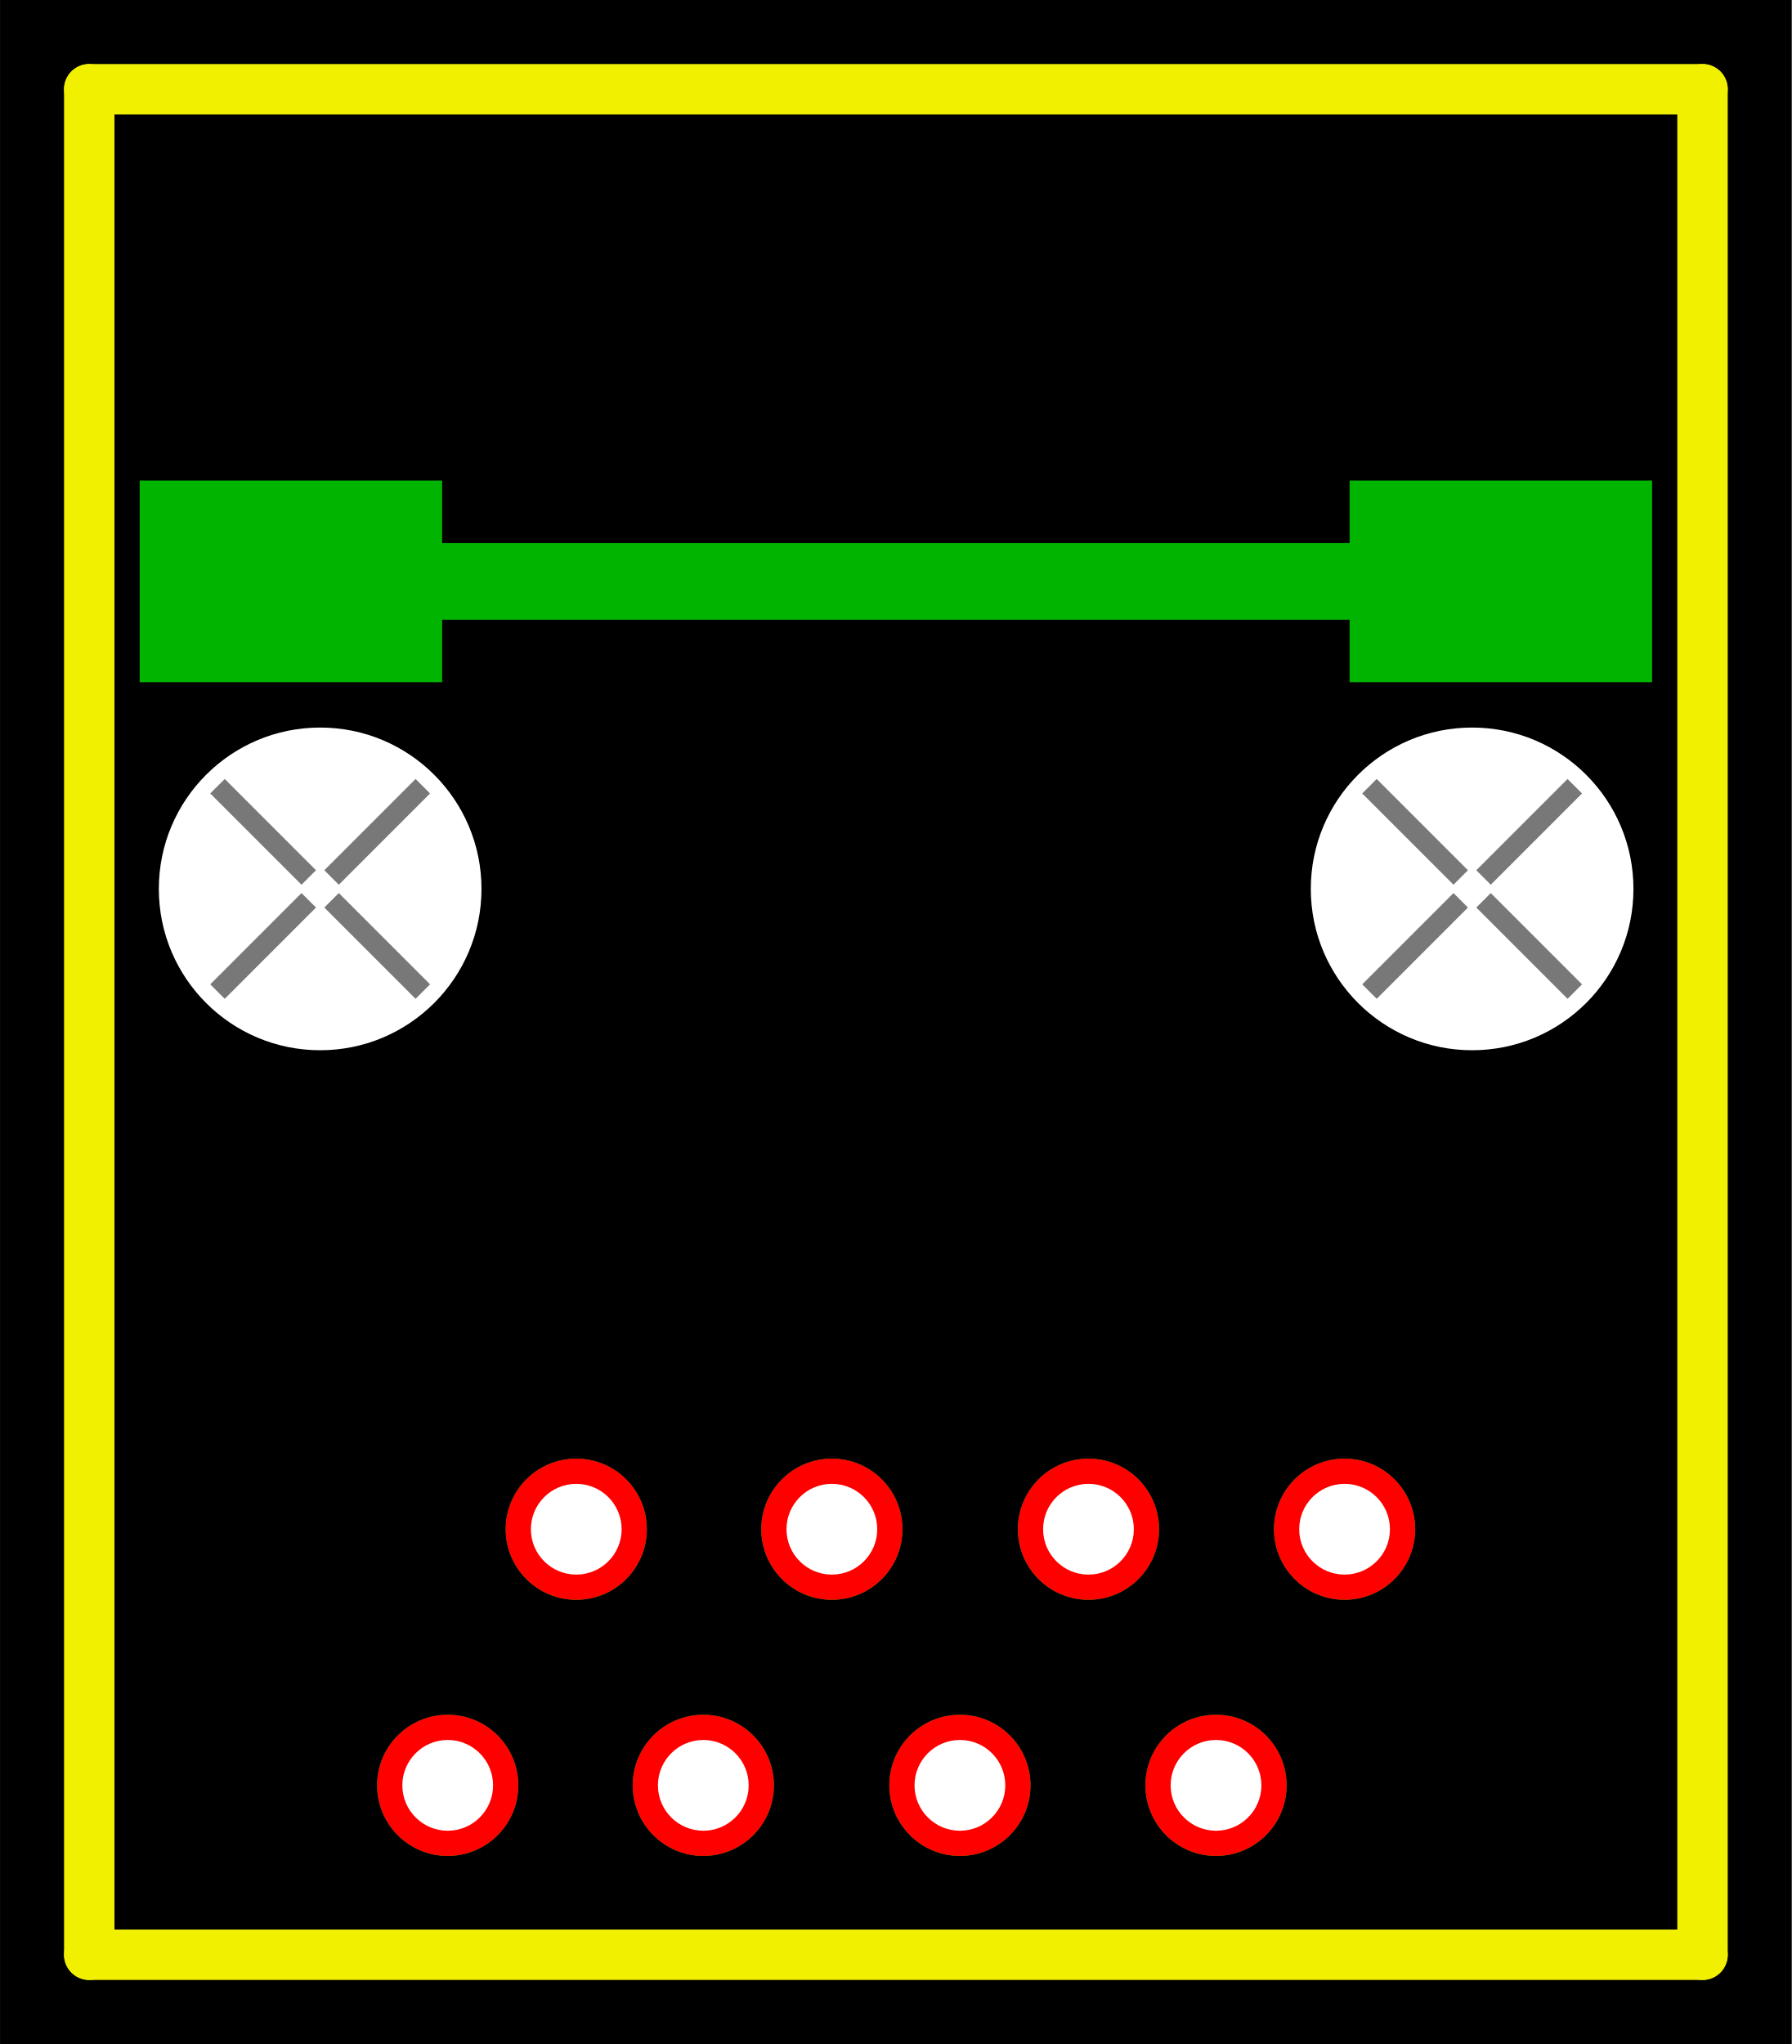
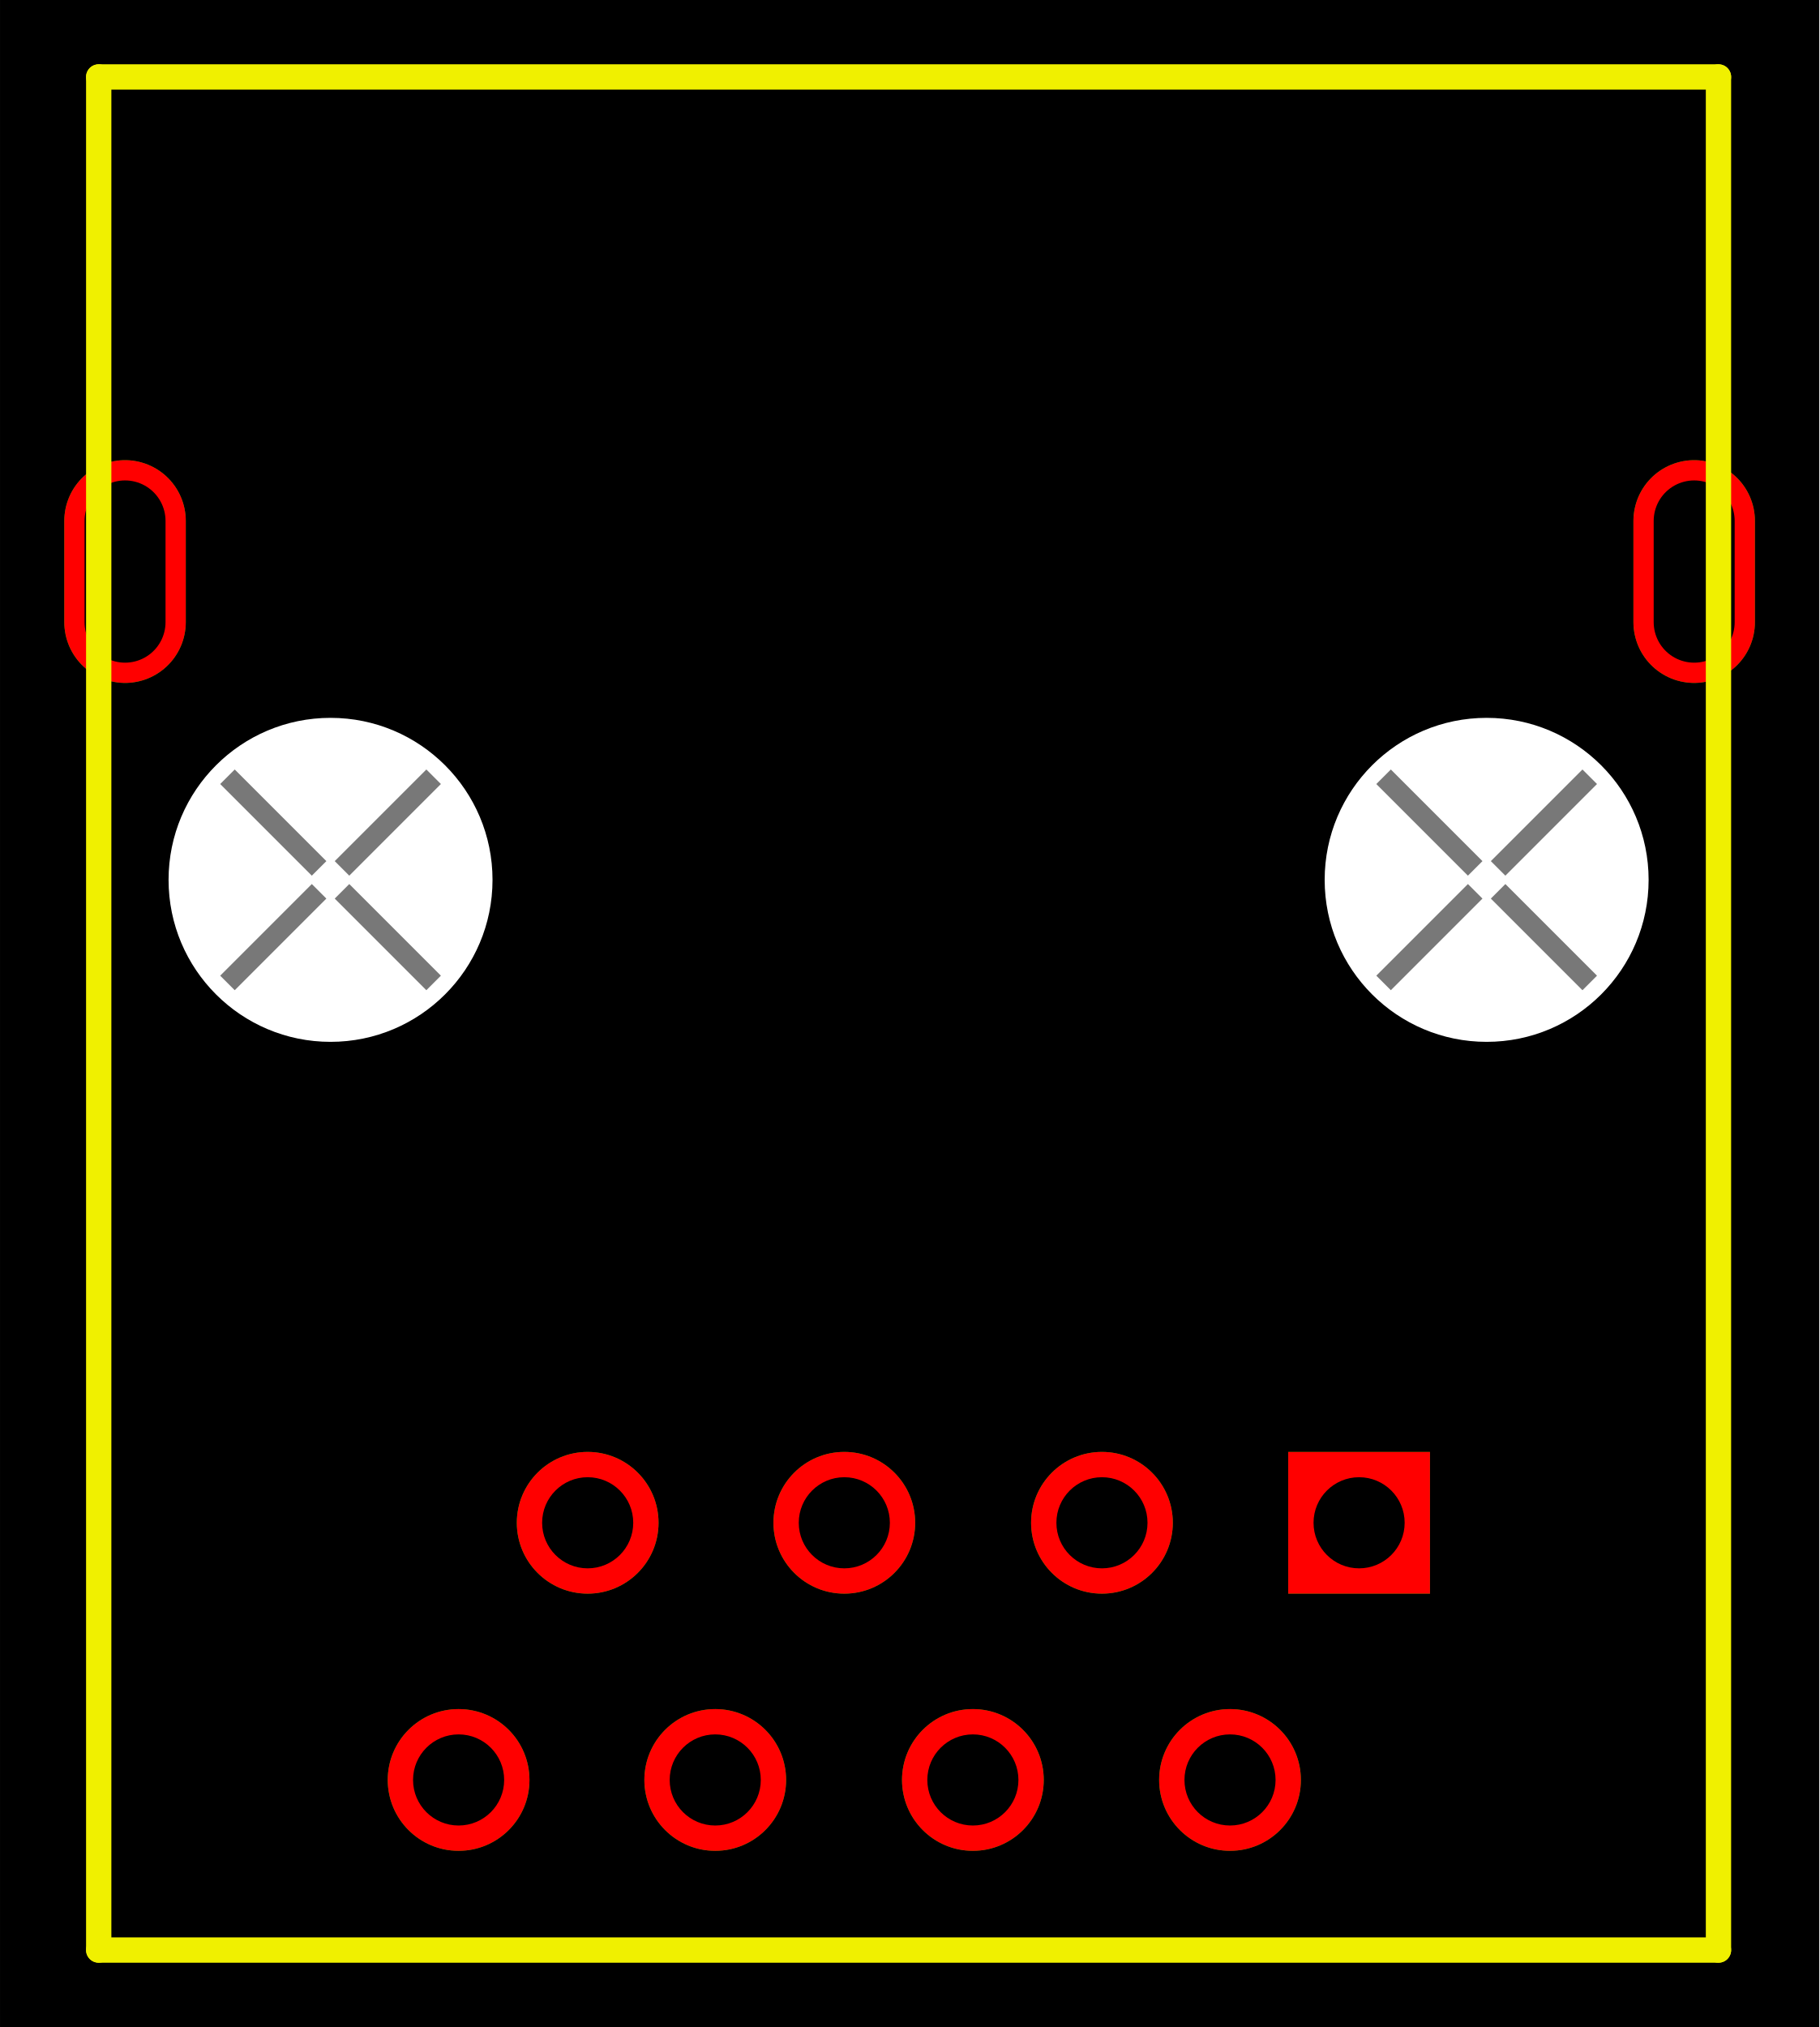
- <svg xmlns="http://www.w3.org/2000/svg" xmlns:ns0="http://www.danielwagenaar.net/cpcb-ns.html" width="177.698mm" height="202.692mm" viewBox="0 0 699.606 798.031" version="1.2" baseProfile="tiny">
-   <ns0:part pkg="RJ45-MTJ-889X1-FSE">
-     <ns0:group ref="J?" pkg="RJ45-MTJ-889X1-FSE">
-       <ns0:pad p="-60000 48800" w="30000" h="20000" l="3" ref="9" />
-       <ns0:trace p1="60000 48800" p2="-60000 48800" w="7620" l="3" />
-       <ns0:pad p="60000 48800" w="30000" h="20000" l="3" ref="" />
-       <ns0:trace p1="80000 185000" p2="-80000 185000" w="5000" l="1" />
-       <ns0:trace p1="80000 0" p2="80000 185000" w="5000" l="1" />
-       <ns0:nphole p="57150 79300" d="32000" />
-       <ns0:hole p="31750 168200" id="9000" od="14000" ref="2" />
-       <ns0:hole p="6350 168200" id="9000" od="14000" ref="4" />
-       <ns0:hole p="-19100 168200" id="9000" od="14000" ref="6" />
-       <ns0:hole p="-44450 168200" id="9000" od="14000" ref="8" />
-       <ns0:hole p="19100 142800" id="9000" od="14000" ref="3" />
-       <ns0:hole p="44500 142800" id="9000" od="14000" ref="1" />
-       <ns0:hole p="-31700 142800" id="9000" od="14000" ref="7" />
-       <ns0:trace p1="-80000 185000" p2="-80000 0" w="5000" l="1" />
-       <ns0:hole p="-6350 142800" id="9000" od="14000" ref="5" />
-       <ns0:nphole p="-57100 79300" d="32000" />
-       <ns0:trace p1="-80000 0" p2="80000 0" w="5000" l="1" />
+ <svg xmlns="http://www.w3.org/2000/svg" xmlns:ns0="http://www.danielwagenaar.net/cpcb-ns.html" width="179.705mm" height="200.203mm" viewBox="0 0 707.48 788.189" version="1.2" baseProfile="tiny">
+   <ns0:part pkg="RJ45-MTJ-889X1-FSE" partno="MTJ-889X1-FSE" catno="2057-MTJ-889X1-FSE-ND">
+     <ns0:group ref="J?" pkg="RJ45-MTJ-889X1-FSE" partno="MTJ-889X1-FSE" catno="2057-MTJ-889X1-FSE-ND">
+       <ns0:trace p1="289550 207300" p2="129550 207300" w="2500" l="1" />
+       <ns0:trace p1="289550 22300" p2="289550 207300" w="2500" l="1" />
+       <ns0:nphole p="266650 101600" d="32000" />
+       <ns0:hole p="241300 190500" id="9000" od="14000" ref="2" />
+       <ns0:hole p="215900 190500" id="9000" od="14000" ref="4" />
+       <ns0:hole p="190450 190500" id="9000" od="14000" ref="6" />
+       <ns0:hole p="165100 190500" id="9000" od="14000" ref="8" />
+       <ns0:hole p="228650 165100" id="9000" od="14000" ref="3" />
+       <ns0:hole p="254050 165100" id="9000" od="14000" sq="1" ref="1" />
+       <ns0:hole p="177850 165100" id="9000" od="14000" ref="7" />
+       <ns0:trace p1="129550 207300" p2="129550 22300" w="2500" l="1" />
+       <ns0:hole p="203200 165100" id="9000" od="14000" ref="5" />
+       <ns0:nphole p="152450 101600" d="32000" />
+       <ns0:trace p1="129550 22300" p2="289550 22300" w="2500" l="1" />
+       <ns0:hole p="287150 71150" id="8000" od="12000" ref="" sl="10000" rot="90" />
+       <ns0:hole p="132150 71150" id="8000" od="12000" ref="9" sl="10000" rot="90" />
    </ns0:group>
-     <ns0:text p="52500 199800" fs="12700" l="1" rot="0" text="J?" />
+     <ns0:text p="187050 219600" fs="12700" l="1" rot="0" text="J?" />
  </ns0:part>
  <defs>
</defs>
  <g fill="none" stroke="black" stroke-width="1" fill-rule="evenodd" stroke-linecap="square" stroke-linejoin="bevel">
-     <g fill="#000000" fill-opacity="1" stroke="none" transform="matrix(1,0,0,1,349.803,34.8425)" font-family="Ubuntu" font-size="152.778" font-weight="400" font-style="normal">
-       <rect x="-349.803" y="-34.843" width="699.606" height="798.031" />
+     <g fill="#000000" fill-opacity="1" stroke="none" transform="matrix(1,0,0,1,-471.654,-57.874)" font-family="Ubuntu" font-size="152.778" font-weight="400" font-style="normal">
+       <rect x="471.654" y="57.874" width="707.48" height="788.189" />
    </g>
-     <g fill="#00b400" fill-opacity="1" stroke="none" transform="matrix(1,0,0,1,349.803,34.8425)" font-family="Ubuntu" font-size="152.778" font-weight="400" font-style="normal">
-       <rect x="-295.276" y="152.756" width="118.11" height="78.74" />
+     <g fill="#00b400" fill-opacity="1" stroke="none" transform="matrix(1,0,0,1,-471.654,-57.874)" font-family="Ubuntu" font-size="152.778" font-weight="400" font-style="normal">
+       <circle cx="950" cy="750" r="27.559" />
    </g>
-     <g fill="#00b400" fill-opacity="1" stroke="#00b400" stroke-opacity="1" stroke-width="30" stroke-linecap="round" stroke-linejoin="bevel" transform="matrix(1,0,0,1,349.803,34.8425)" font-family="Ubuntu" font-size="152.778" font-weight="400" font-style="normal">
-       <polyline fill="none" vector-effect="none" points="236.22,192.126 -236.22,192.126 " />
+     <g fill="#00b400" fill-opacity="1" stroke="none" transform="matrix(1,0,0,1,-471.654,-57.874)" font-family="Ubuntu" font-size="152.778" font-weight="400" font-style="normal">
+       <circle cx="850" cy="750" r="27.559" />
    </g>
-     <g fill="#00b400" fill-opacity="1" stroke="none" transform="matrix(1,0,0,1,349.803,34.8425)" font-family="Ubuntu" font-size="152.778" font-weight="400" font-style="normal">
-       <rect x="177.165" y="152.756" width="118.11" height="78.74" />
+     <g fill="#00b400" fill-opacity="1" stroke="none" transform="matrix(1,0,0,1,-471.654,-57.874)" font-family="Ubuntu" font-size="152.778" font-weight="400" font-style="normal">
+       <circle cx="749.803" cy="750" r="27.559" />
    </g>
-     <g fill="#00b400" fill-opacity="1" stroke="none" transform="matrix(1,0,0,1,349.803,34.8425)" font-family="Ubuntu" font-size="152.778" font-weight="400" font-style="normal">
-       <circle cx="125" cy="662.205" r="27.559" />
+     <g fill="#00b400" fill-opacity="1" stroke="none" transform="matrix(1,0,0,1,-471.654,-57.874)" font-family="Ubuntu" font-size="152.778" font-weight="400" font-style="normal">
+       <circle cx="650" cy="750" r="27.559" />
    </g>
-     <g fill="#00b400" fill-opacity="1" stroke="none" transform="matrix(1,0,0,1,349.803,34.8425)" font-family="Ubuntu" font-size="152.778" font-weight="400" font-style="normal">
-       <circle cx="25" cy="662.205" r="27.559" />
+     <g fill="#00b400" fill-opacity="1" stroke="none" transform="matrix(1,0,0,1,-471.654,-57.874)" font-family="Ubuntu" font-size="152.778" font-weight="400" font-style="normal">
+       <circle cx="900.197" cy="650" r="27.559" />
    </g>
-     <g fill="#00b400" fill-opacity="1" stroke="none" transform="matrix(1,0,0,1,349.803,34.8425)" font-family="Ubuntu" font-size="152.778" font-weight="400" font-style="normal">
-       <circle cx="-75.197" cy="662.205" r="27.559" />
+     <g fill="#00b400" fill-opacity="1" stroke="#00b400" stroke-opacity="1" stroke-width="55.118" stroke-linecap="butt" stroke-linejoin="bevel" transform="matrix(1,0,0,1,-471.654,-57.874)" font-family="Ubuntu" font-size="152.778" font-weight="400" font-style="normal">
+       <polyline fill="none" vector-effect="none" points="972.638,650 1027.76,650 " />
    </g>
-     <g fill="#00b400" fill-opacity="1" stroke="none" transform="matrix(1,0,0,1,349.803,34.8425)" font-family="Ubuntu" font-size="152.778" font-weight="400" font-style="normal">
-       <circle cx="-175" cy="662.205" r="27.559" />
+     <g fill="#00b400" fill-opacity="1" stroke="none" transform="matrix(1,0,0,1,-471.654,-57.874)" font-family="Ubuntu" font-size="152.778" font-weight="400" font-style="normal">
+       <circle cx="700.197" cy="650" r="27.559" />
    </g>
-     <g fill="#00b400" fill-opacity="1" stroke="none" transform="matrix(1,0,0,1,349.803,34.8425)" font-family="Ubuntu" font-size="152.778" font-weight="400" font-style="normal">
-       <circle cx="75.197" cy="562.205" r="27.559" />
+     <g fill="#00b400" fill-opacity="1" stroke="none" transform="matrix(1,0,0,1,-471.654,-57.874)" font-family="Ubuntu" font-size="152.778" font-weight="400" font-style="normal">
+       <circle cx="800" cy="650" r="27.559" />
    </g>
-     <g fill="#00b400" fill-opacity="1" stroke="none" transform="matrix(1,0,0,1,349.803,34.8425)" font-family="Ubuntu" font-size="152.778" font-weight="400" font-style="normal">
-       <circle cx="175.197" cy="562.205" r="27.559" />
+     <g fill="#00b400" fill-opacity="1" stroke="#00b400" stroke-opacity="1" stroke-width="47.244" stroke-linecap="round" stroke-linejoin="bevel" transform="matrix(1,0,0,1,-471.654,-57.874)" font-family="Ubuntu" font-size="152.778" font-weight="400" font-style="normal">
+       <polyline fill="none" vector-effect="none" points="1130.51,260.433 1130.51,299.803 " />
+       <polyline fill="none" vector-effect="none" points="520.276,260.433 520.276,299.803 " />
    </g>
-     <g fill="#00b400" fill-opacity="1" stroke="none" transform="matrix(1,0,0,1,349.803,34.8425)" font-family="Ubuntu" font-size="152.778" font-weight="400" font-style="normal">
-       <circle cx="-124.803" cy="562.205" r="27.559" />
+     <g fill="#ff0000" fill-opacity="1" stroke="none" transform="matrix(1,0,0,1,-471.654,-57.874)" font-family="Ubuntu" font-size="152.778" font-weight="400" font-style="normal">
+       <circle cx="950" cy="750" r="27.559" />
    </g>
-     <g fill="#00b400" fill-opacity="1" stroke="none" transform="matrix(1,0,0,1,349.803,34.8425)" font-family="Ubuntu" font-size="152.778" font-weight="400" font-style="normal">
-       <circle cx="-25" cy="562.205" r="27.559" />
+     <g fill="#ff0000" fill-opacity="1" stroke="none" transform="matrix(1,0,0,1,-471.654,-57.874)" font-family="Ubuntu" font-size="152.778" font-weight="400" font-style="normal">
+       <circle cx="850" cy="750" r="27.559" />
    </g>
-     <g fill="#ff0000" fill-opacity="1" stroke="none" transform="matrix(1,0,0,1,349.803,34.8425)" font-family="Ubuntu" font-size="152.778" font-weight="400" font-style="normal">
-       <circle cx="125" cy="662.205" r="27.559" />
+     <g fill="#ff0000" fill-opacity="1" stroke="none" transform="matrix(1,0,0,1,-471.654,-57.874)" font-family="Ubuntu" font-size="152.778" font-weight="400" font-style="normal">
+       <circle cx="749.803" cy="750" r="27.559" />
    </g>
-     <g fill="#ff0000" fill-opacity="1" stroke="none" transform="matrix(1,0,0,1,349.803,34.8425)" font-family="Ubuntu" font-size="152.778" font-weight="400" font-style="normal">
-       <circle cx="25" cy="662.205" r="27.559" />
+     <g fill="#ff0000" fill-opacity="1" stroke="none" transform="matrix(1,0,0,1,-471.654,-57.874)" font-family="Ubuntu" font-size="152.778" font-weight="400" font-style="normal">
+       <circle cx="650" cy="750" r="27.559" />
    </g>
-     <g fill="#ff0000" fill-opacity="1" stroke="none" transform="matrix(1,0,0,1,349.803,34.8425)" font-family="Ubuntu" font-size="152.778" font-weight="400" font-style="normal">
-       <circle cx="-75.197" cy="662.205" r="27.559" />
+     <g fill="#ff0000" fill-opacity="1" stroke="none" transform="matrix(1,0,0,1,-471.654,-57.874)" font-family="Ubuntu" font-size="152.778" font-weight="400" font-style="normal">
+       <circle cx="900.197" cy="650" r="27.559" />
    </g>
-     <g fill="#ff0000" fill-opacity="1" stroke="none" transform="matrix(1,0,0,1,349.803,34.8425)" font-family="Ubuntu" font-size="152.778" font-weight="400" font-style="normal">
-       <circle cx="-175" cy="662.205" r="27.559" />
+     <g fill="#ff0000" fill-opacity="1" stroke="#ff0000" stroke-opacity="1" stroke-width="55.118" stroke-linecap="butt" stroke-linejoin="bevel" transform="matrix(1,0,0,1,-471.654,-57.874)" font-family="Ubuntu" font-size="152.778" font-weight="400" font-style="normal">
+       <polyline fill="none" vector-effect="none" points="972.638,650 1027.76,650 " />
    </g>
-     <g fill="#ff0000" fill-opacity="1" stroke="none" transform="matrix(1,0,0,1,349.803,34.8425)" font-family="Ubuntu" font-size="152.778" font-weight="400" font-style="normal">
-       <circle cx="75.197" cy="562.205" r="27.559" />
+     <g fill="#ff0000" fill-opacity="1" stroke="none" transform="matrix(1,0,0,1,-471.654,-57.874)" font-family="Ubuntu" font-size="152.778" font-weight="400" font-style="normal">
+       <circle cx="700.197" cy="650" r="27.559" />
    </g>
-     <g fill="#ff0000" fill-opacity="1" stroke="none" transform="matrix(1,0,0,1,349.803,34.8425)" font-family="Ubuntu" font-size="152.778" font-weight="400" font-style="normal">
-       <circle cx="175.197" cy="562.205" r="27.559" />
+     <g fill="#ff0000" fill-opacity="1" stroke="none" transform="matrix(1,0,0,1,-471.654,-57.874)" font-family="Ubuntu" font-size="152.778" font-weight="400" font-style="normal">
+       <circle cx="800" cy="650" r="27.559" />
    </g>
-     <g fill="#ff0000" fill-opacity="1" stroke="none" transform="matrix(1,0,0,1,349.803,34.8425)" font-family="Ubuntu" font-size="152.778" font-weight="400" font-style="normal">
-       <circle cx="-124.803" cy="562.205" r="27.559" />
+     <g fill="#ff0000" fill-opacity="1" stroke="#ff0000" stroke-opacity="1" stroke-width="47.244" stroke-linecap="round" stroke-linejoin="bevel" transform="matrix(1,0,0,1,-471.654,-57.874)" font-family="Ubuntu" font-size="152.778" font-weight="400" font-style="normal">
+       <polyline fill="none" vector-effect="none" points="1130.51,260.433 1130.51,299.803 " />
+       <polyline fill="none" vector-effect="none" points="520.276,260.433 520.276,299.803 " />
    </g>
-     <g fill="#ff0000" fill-opacity="1" stroke="none" transform="matrix(1,0,0,1,349.803,34.8425)" font-family="Ubuntu" font-size="152.778" font-weight="400" font-style="normal">
-       <circle cx="-25" cy="562.205" r="27.559" />
+     <g fill="#ffffff" fill-opacity="1" stroke="none" transform="matrix(1,0,0,1,-471.654,-57.874)" font-family="Ubuntu" font-size="152.778" font-weight="400" font-style="normal">
+       <circle cx="1049.8" cy="400" r="62.992" />
    </g>
-     <g fill="#ffffff" fill-opacity="1" stroke="none" transform="matrix(1,0,0,1,349.803,34.8425)" font-family="Ubuntu" font-size="152.778" font-weight="400" font-style="normal">
-       <circle cx="225" cy="312.205" r="62.992" />
+     <g fill="#ffffff" fill-opacity="1" stroke="#787878" stroke-opacity="1" stroke-width="8" stroke-linecap="butt" stroke-linejoin="bevel" transform="matrix(1,0,0,1,-471.654,-57.874)" font-family="Ubuntu" font-size="152.778" font-weight="400" font-style="normal">
+       <polyline fill="none" vector-effect="none" points="1054.26,404.454 1089.89,440.088 " />
+       <polyline fill="none" vector-effect="none" points="1045.35,404.454 1009.72,440.088 " />
+       <polyline fill="none" vector-effect="none" points="1045.35,395.546 1009.72,359.912 " />
+       <polyline fill="none" vector-effect="none" points="1054.26,395.546 1089.89,359.912 " />
    </g>
-     <g fill="#ffffff" fill-opacity="1" stroke="#787878" stroke-opacity="1" stroke-width="8" stroke-linecap="butt" stroke-linejoin="bevel" transform="matrix(1,0,0,1,349.803,34.8425)" font-family="Ubuntu" font-size="152.778" font-weight="400" font-style="normal">
-       <polyline fill="none" vector-effect="none" points="229.454,316.659 265.088,352.293 " />
-       <polyline fill="none" vector-effect="none" points="220.546,316.659 184.912,352.293 " />
-       <polyline fill="none" vector-effect="none" points="220.546,307.751 184.912,272.117 " />
-       <polyline fill="none" vector-effect="none" points="229.454,307.751 265.088,272.117 " />
+     <g fill="#000000" fill-opacity="1" stroke="none" transform="matrix(1,0,0,1,-471.654,-57.874)" font-family="Ubuntu" font-size="152.778" font-weight="400" font-style="normal">
+       <circle cx="950" cy="750" r="17.716" />
    </g>
-     <g fill="#ffffff" fill-opacity="1" stroke="none" transform="matrix(1,0,0,1,349.803,34.8425)" font-family="Ubuntu" font-size="152.778" font-weight="400" font-style="normal">
-       <circle cx="125" cy="662.205" r="17.716" />
+     <g fill="#000000" fill-opacity="1" stroke="none" transform="matrix(1,0,0,1,-471.654,-57.874)" font-family="Ubuntu" font-size="152.778" font-weight="400" font-style="normal">
+       <circle cx="850" cy="750" r="17.716" />
    </g>
-     <g fill="#ffffff" fill-opacity="1" stroke="none" transform="matrix(1,0,0,1,349.803,34.8425)" font-family="Ubuntu" font-size="152.778" font-weight="400" font-style="normal">
-       <circle cx="25" cy="662.205" r="17.716" />
+     <g fill="#000000" fill-opacity="1" stroke="none" transform="matrix(1,0,0,1,-471.654,-57.874)" font-family="Ubuntu" font-size="152.778" font-weight="400" font-style="normal">
+       <circle cx="749.803" cy="750" r="17.716" />
    </g>
-     <g fill="#ffffff" fill-opacity="1" stroke="none" transform="matrix(1,0,0,1,349.803,34.8425)" font-family="Ubuntu" font-size="152.778" font-weight="400" font-style="normal">
-       <circle cx="-75.197" cy="662.205" r="17.716" />
+     <g fill="#000000" fill-opacity="1" stroke="none" transform="matrix(1,0,0,1,-471.654,-57.874)" font-family="Ubuntu" font-size="152.778" font-weight="400" font-style="normal">
+       <circle cx="650" cy="750" r="17.716" />
    </g>
-     <g fill="#ffffff" fill-opacity="1" stroke="none" transform="matrix(1,0,0,1,349.803,34.8425)" font-family="Ubuntu" font-size="152.778" font-weight="400" font-style="normal">
-       <circle cx="-175" cy="662.205" r="17.716" />
+     <g fill="#000000" fill-opacity="1" stroke="none" transform="matrix(1,0,0,1,-471.654,-57.874)" font-family="Ubuntu" font-size="152.778" font-weight="400" font-style="normal">
+       <circle cx="900.197" cy="650" r="17.716" />
    </g>
-     <g fill="#ffffff" fill-opacity="1" stroke="none" transform="matrix(1,0,0,1,349.803,34.8425)" font-family="Ubuntu" font-size="152.778" font-weight="400" font-style="normal">
-       <circle cx="75.197" cy="562.205" r="17.716" />
+     <g fill="#000000" fill-opacity="1" stroke="none" transform="matrix(1,0,0,1,-471.654,-57.874)" font-family="Ubuntu" font-size="152.778" font-weight="400" font-style="normal">
+       <circle cx="1000.2" cy="650" r="17.716" />
    </g>
-     <g fill="#ffffff" fill-opacity="1" stroke="none" transform="matrix(1,0,0,1,349.803,34.8425)" font-family="Ubuntu" font-size="152.778" font-weight="400" font-style="normal">
-       <circle cx="175.197" cy="562.205" r="17.716" />
+     <g fill="#000000" fill-opacity="1" stroke="none" transform="matrix(1,0,0,1,-471.654,-57.874)" font-family="Ubuntu" font-size="152.778" font-weight="400" font-style="normal">
+       <circle cx="700.197" cy="650" r="17.716" />
    </g>
-     <g fill="#ffffff" fill-opacity="1" stroke="none" transform="matrix(1,0,0,1,349.803,34.8425)" font-family="Ubuntu" font-size="152.778" font-weight="400" font-style="normal">
-       <circle cx="-124.803" cy="562.205" r="17.716" />
+     <g fill="#000000" fill-opacity="1" stroke="none" transform="matrix(1,0,0,1,-471.654,-57.874)" font-family="Ubuntu" font-size="152.778" font-weight="400" font-style="normal">
+       <circle cx="800" cy="650" r="17.716" />
    </g>
-     <g fill="#ffffff" fill-opacity="1" stroke="none" transform="matrix(1,0,0,1,349.803,34.8425)" font-family="Ubuntu" font-size="152.778" font-weight="400" font-style="normal">
-       <circle cx="-25" cy="562.205" r="17.716" />
+     <g fill="#ffffff" fill-opacity="1" stroke="none" transform="matrix(1,0,0,1,-471.654,-57.874)" font-family="Ubuntu" font-size="152.778" font-weight="400" font-style="normal">
+       <circle cx="600.197" cy="400" r="62.992" />
    </g>
-     <g fill="#ffffff" fill-opacity="1" stroke="none" transform="matrix(1,0,0,1,349.803,34.8425)" font-family="Ubuntu" font-size="152.778" font-weight="400" font-style="normal">
-       <circle cx="-224.803" cy="312.205" r="62.992" />
+     <g fill="#ffffff" fill-opacity="1" stroke="#787878" stroke-opacity="1" stroke-width="8" stroke-linecap="butt" stroke-linejoin="bevel" transform="matrix(1,0,0,1,-471.654,-57.874)" font-family="Ubuntu" font-size="152.778" font-weight="400" font-style="normal">
+       <polyline fill="none" vector-effect="none" points="604.651,404.454 640.285,440.088 " />
+       <polyline fill="none" vector-effect="none" points="595.743,404.454 560.109,440.088 " />
+       <polyline fill="none" vector-effect="none" points="595.743,395.546 560.109,359.912 " />
+       <polyline fill="none" vector-effect="none" points="604.651,395.546 640.285,359.912 " />
    </g>
-     <g fill="#ffffff" fill-opacity="1" stroke="#787878" stroke-opacity="1" stroke-width="8" stroke-linecap="butt" stroke-linejoin="bevel" transform="matrix(1,0,0,1,349.803,34.8425)" font-family="Ubuntu" font-size="152.778" font-weight="400" font-style="normal">
-       <polyline fill="none" vector-effect="none" points="-220.349,316.659 -184.715,352.293 " />
-       <polyline fill="none" vector-effect="none" points="-229.257,316.659 -264.891,352.293 " />
-       <polyline fill="none" vector-effect="none" points="-229.257,307.751 -264.891,272.117 " />
-       <polyline fill="none" vector-effect="none" points="-220.349,307.751 -184.715,272.117 " />
+     <g fill="#ffffff" fill-opacity="1" stroke="#000000" stroke-opacity="1" stroke-width="31.496" stroke-linecap="round" stroke-linejoin="bevel" transform="matrix(1,0,0,1,-471.654,-57.874)" font-family="Ubuntu" font-size="152.778" font-weight="400" font-style="normal">
+       <polyline fill="none" vector-effect="none" points="1130.51,260.433 1130.51,299.803 " />
+       <polyline fill="none" vector-effect="none" points="520.276,260.433 520.276,299.803 " />
    </g>
-     <g fill="#ffffff" fill-opacity="1" stroke="#f0f000" stroke-opacity="1" stroke-width="19.685" stroke-linecap="round" stroke-linejoin="bevel" transform="matrix(1,0,0,1,349.803,34.8425)" font-family="Ubuntu" font-size="152.778" font-weight="400" font-style="normal">
-       <polyline fill="none" vector-effect="none" points="314.961,728.346 -314.961,728.346 " />
-       <polyline fill="none" vector-effect="none" points="314.961,0 314.961,728.346 " />
-       <polyline fill="none" vector-effect="none" points="-314.961,728.346 -314.961,0 " />
-       <polyline fill="none" vector-effect="none" points="-314.961,0 314.961,0 " />
+     <g fill="#ffffff" fill-opacity="1" stroke="#f0f000" stroke-opacity="1" stroke-width="9.843" stroke-linecap="round" stroke-linejoin="bevel" transform="matrix(1,0,0,1,-471.654,-57.874)" font-family="Ubuntu" font-size="152.778" font-weight="400" font-style="normal">
+       <polyline fill="none" vector-effect="none" points="1139.96,816.142 510.039,816.142 " />
+       <polyline fill="none" vector-effect="none" points="1139.96,87.795 1139.96,816.142 " />
+       <polyline fill="none" vector-effect="none" points="510.039,816.142 510.039,87.795 " />
+       <polyline fill="none" vector-effect="none" points="510.039,87.795 1139.96,87.795 " />
    </g>
  </g>
</svg>
